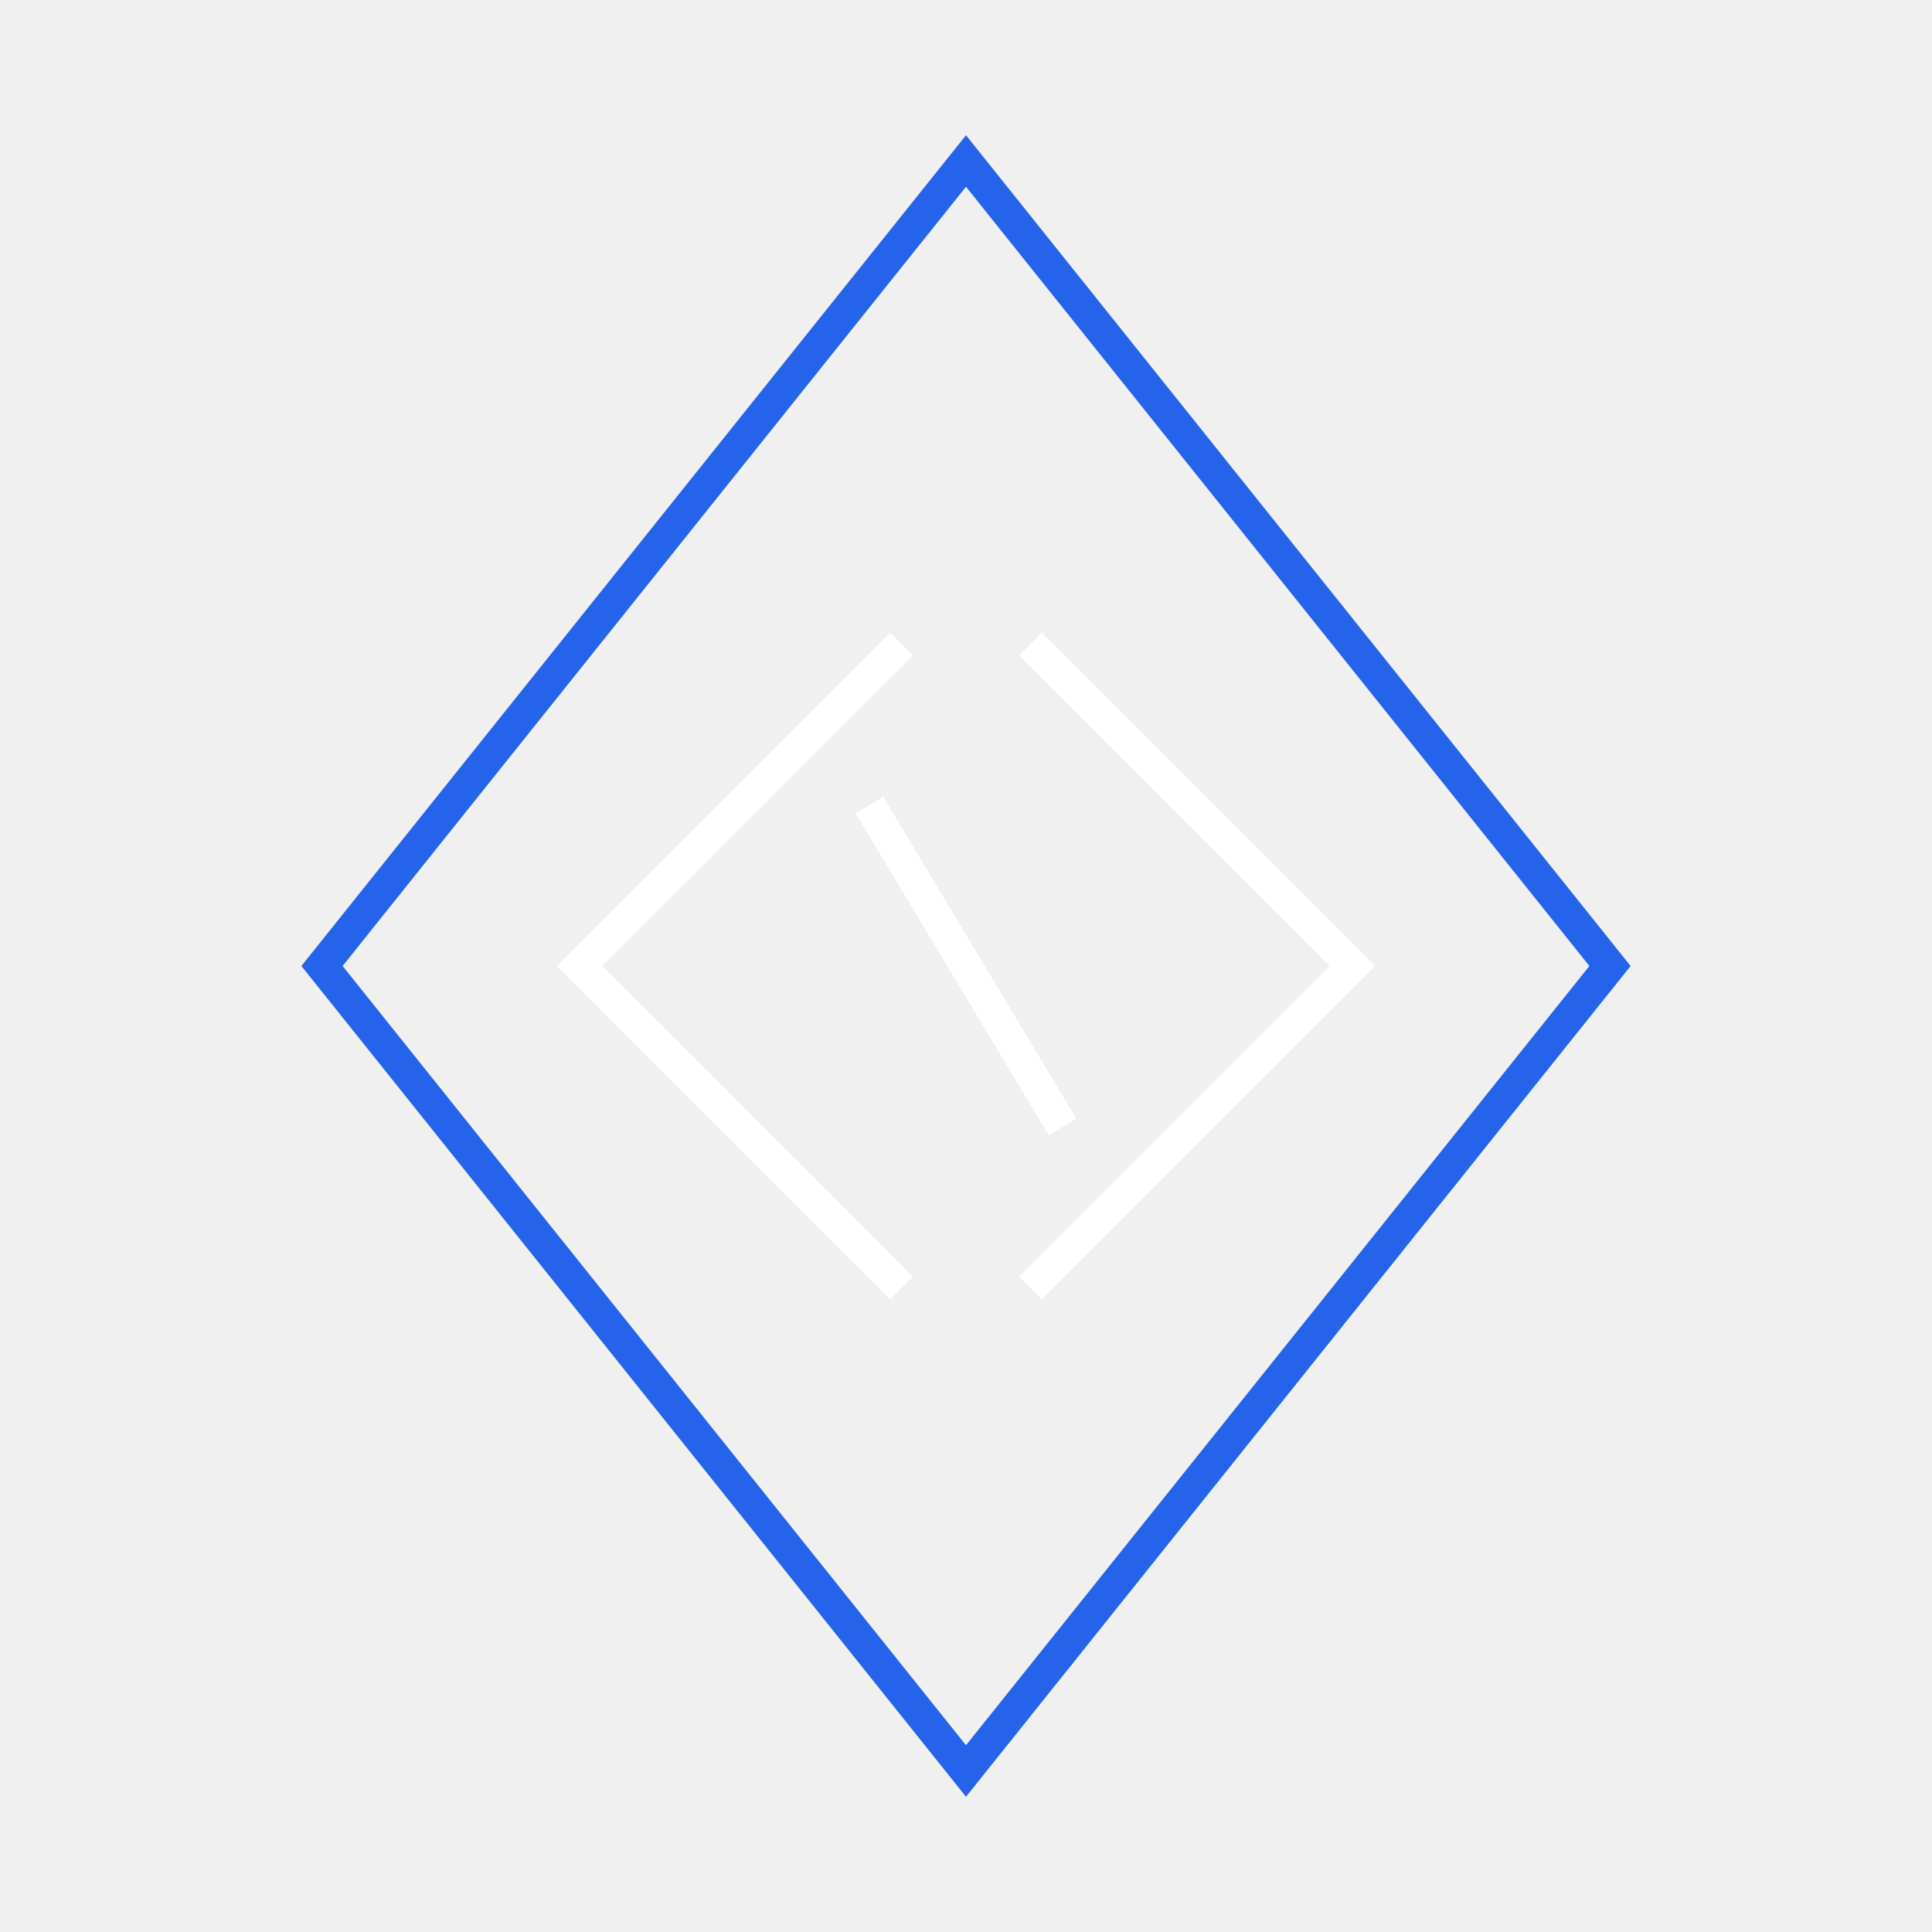
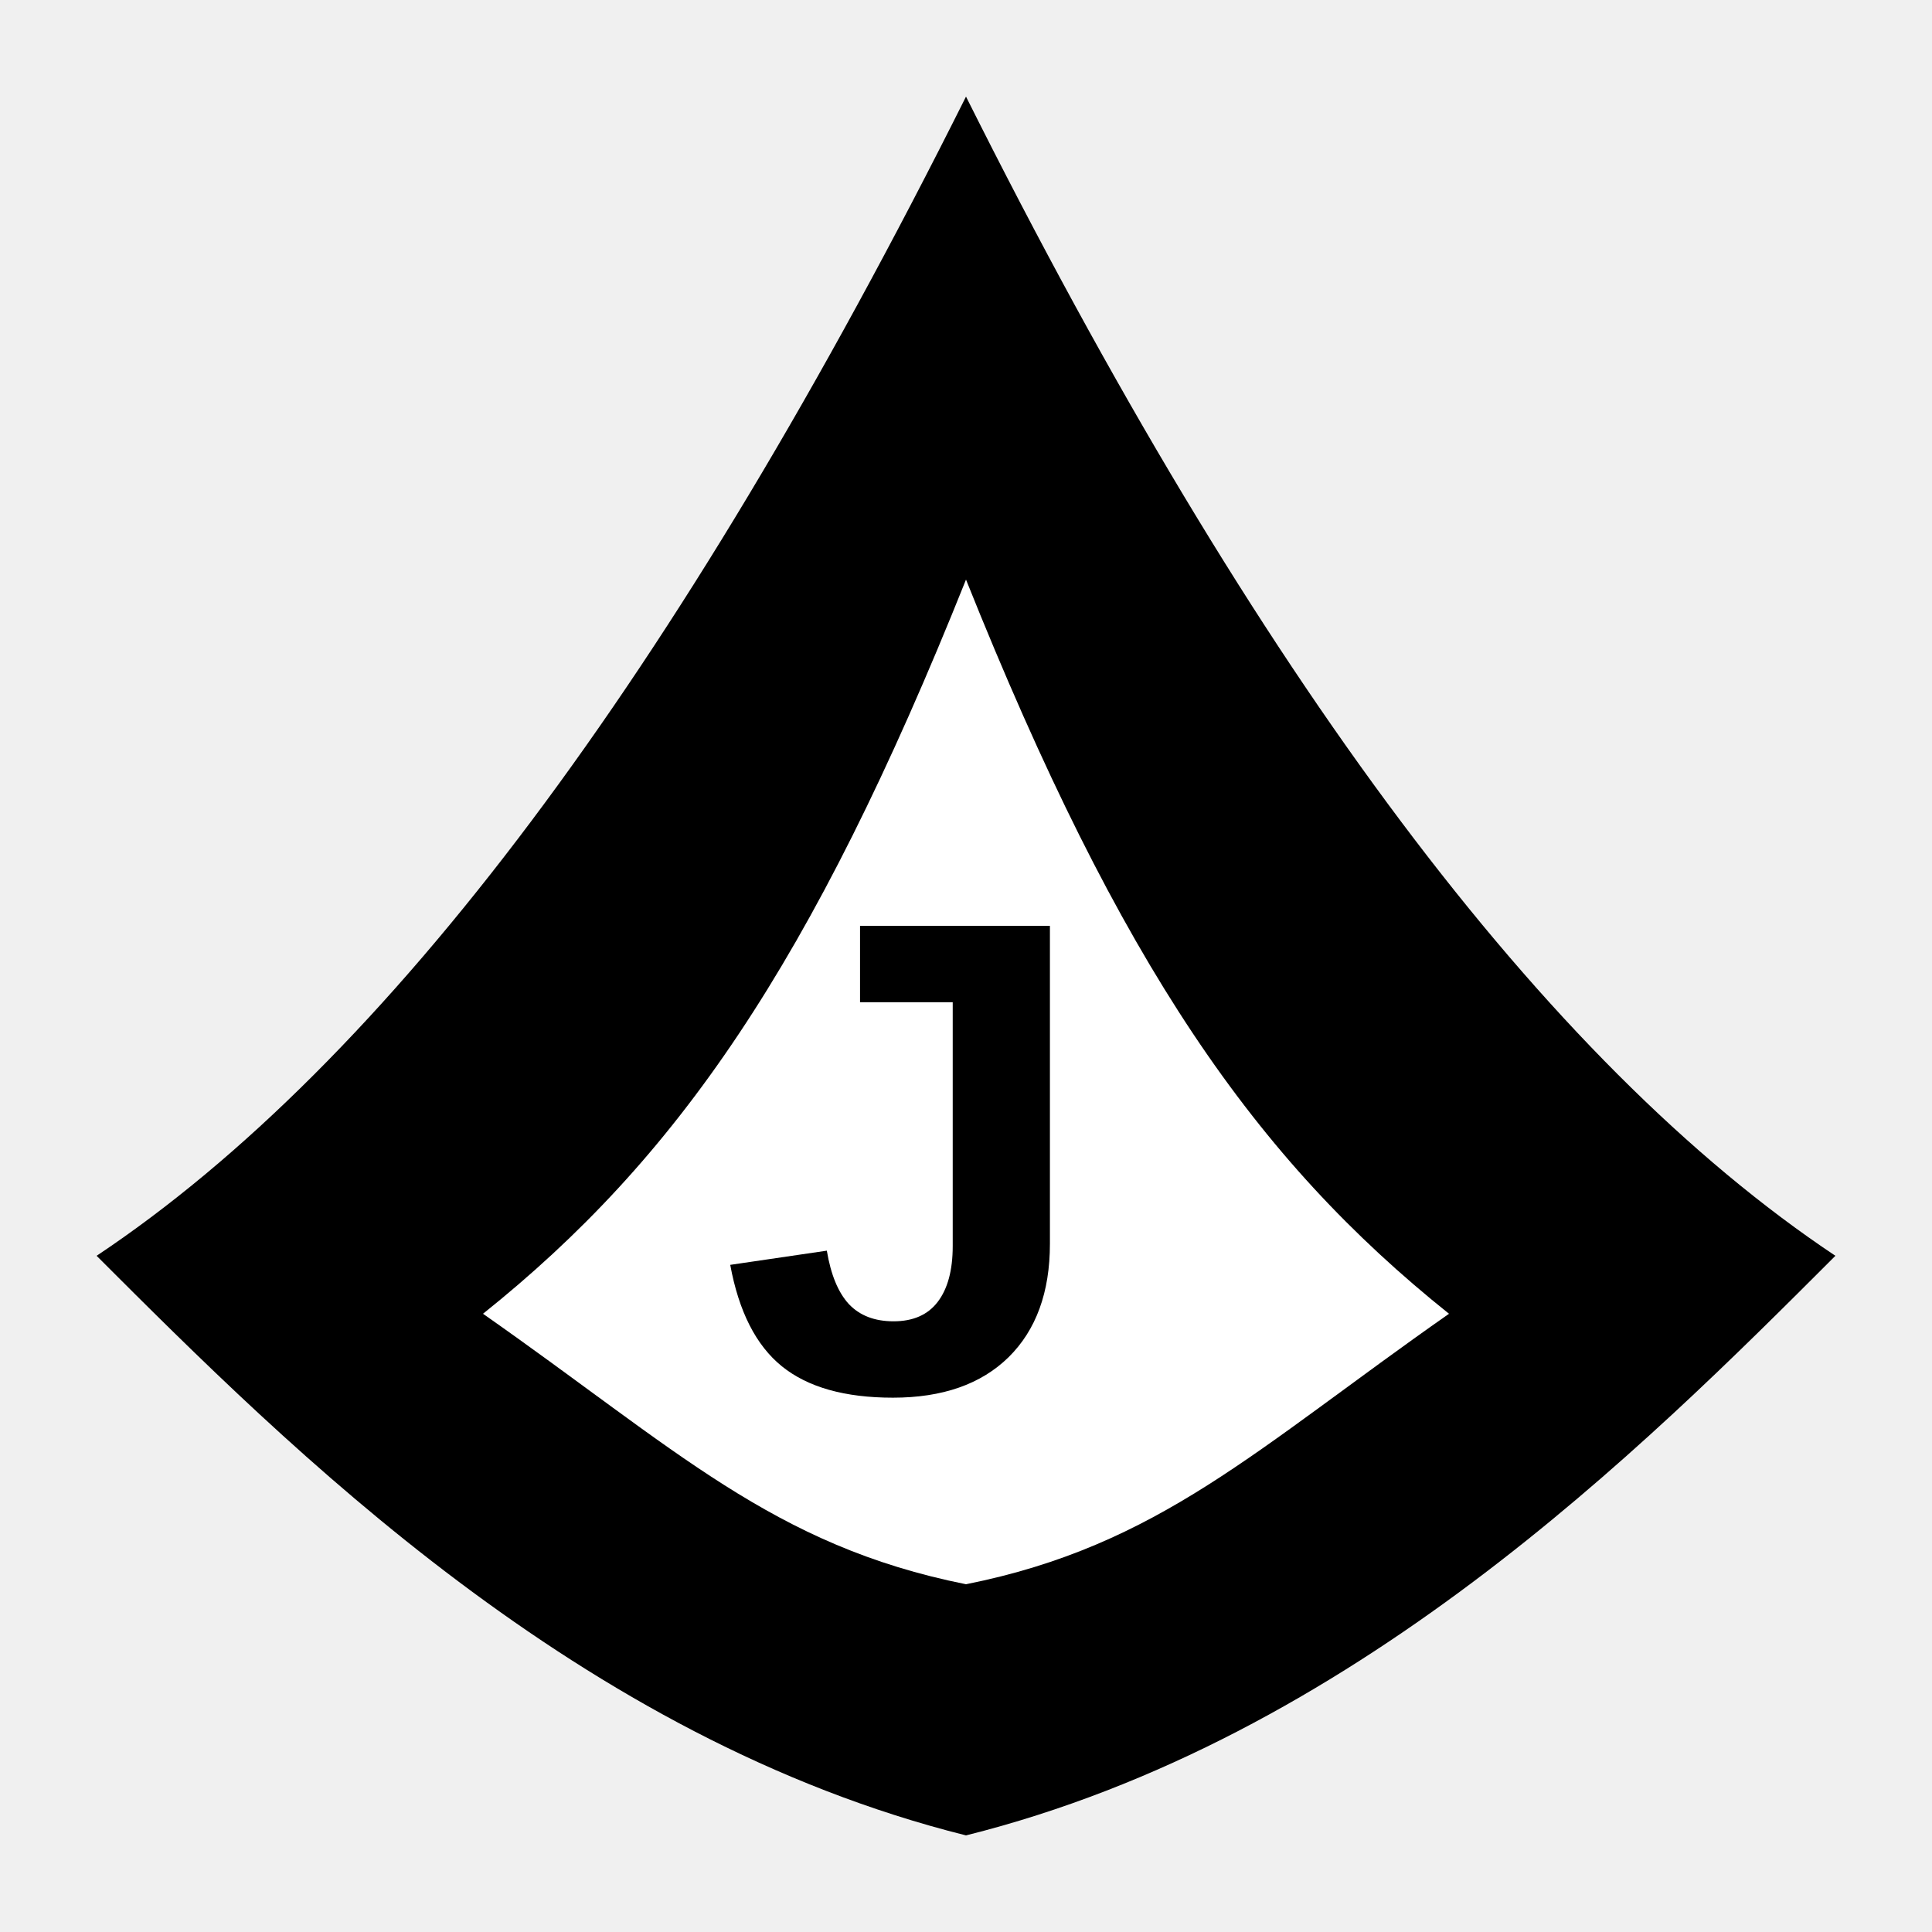
- <svg xmlns="http://www.w3.org/2000/svg" width="60" height="60" viewBox="0 0 60 60" fill="none">
-   <path d="M 30 5 L 50 30 L 30 55 L 10 30 L 30 5 Z" fill="url(#gradientCode)" stroke="#2563EB" strokeWidth="2" />
-   <path d="M 28 20 L 18 30 L 28 40" stroke="white" strokeWidth="4" strokeLinecap="round" strokeLinejoin="round" />
-   <path d="M 32 20 L 42 30 L 32 40" stroke="white" strokeWidth="4" strokeLinecap="round" strokeLinejoin="round" />
-   <line x1="27" y1="25" x2="33" y2="35" stroke="white" strokeWidth="3" strokeLinecap="round" />
+ <svg xmlns="http://www.w3.org/2000/svg" width="100" height="100" viewBox="0 0 100 100" fill="none">
+   <g>
+     <path d="M50 5           C65 35, 80 55, 95 65           C85 75, 70 90, 50 95           C30 90, 15 75, 5 65           C20 55, 35 35, 50 5 Z" fill="#000000" />
+     <path d="M50 30           C58 50, 65 60, 75 68           C65 75, 60 80, 50 82           C40 80, 35 75, 25 68           C35 60, 42 50, 50 30 Z" fill="white" />
+     <text x="47" y="72" font-size="35" font-family="Arial, sans-serif" font-weight="bold" fill="black" text-anchor="middle">
+       J
+     </text>
+   </g>
</svg>
